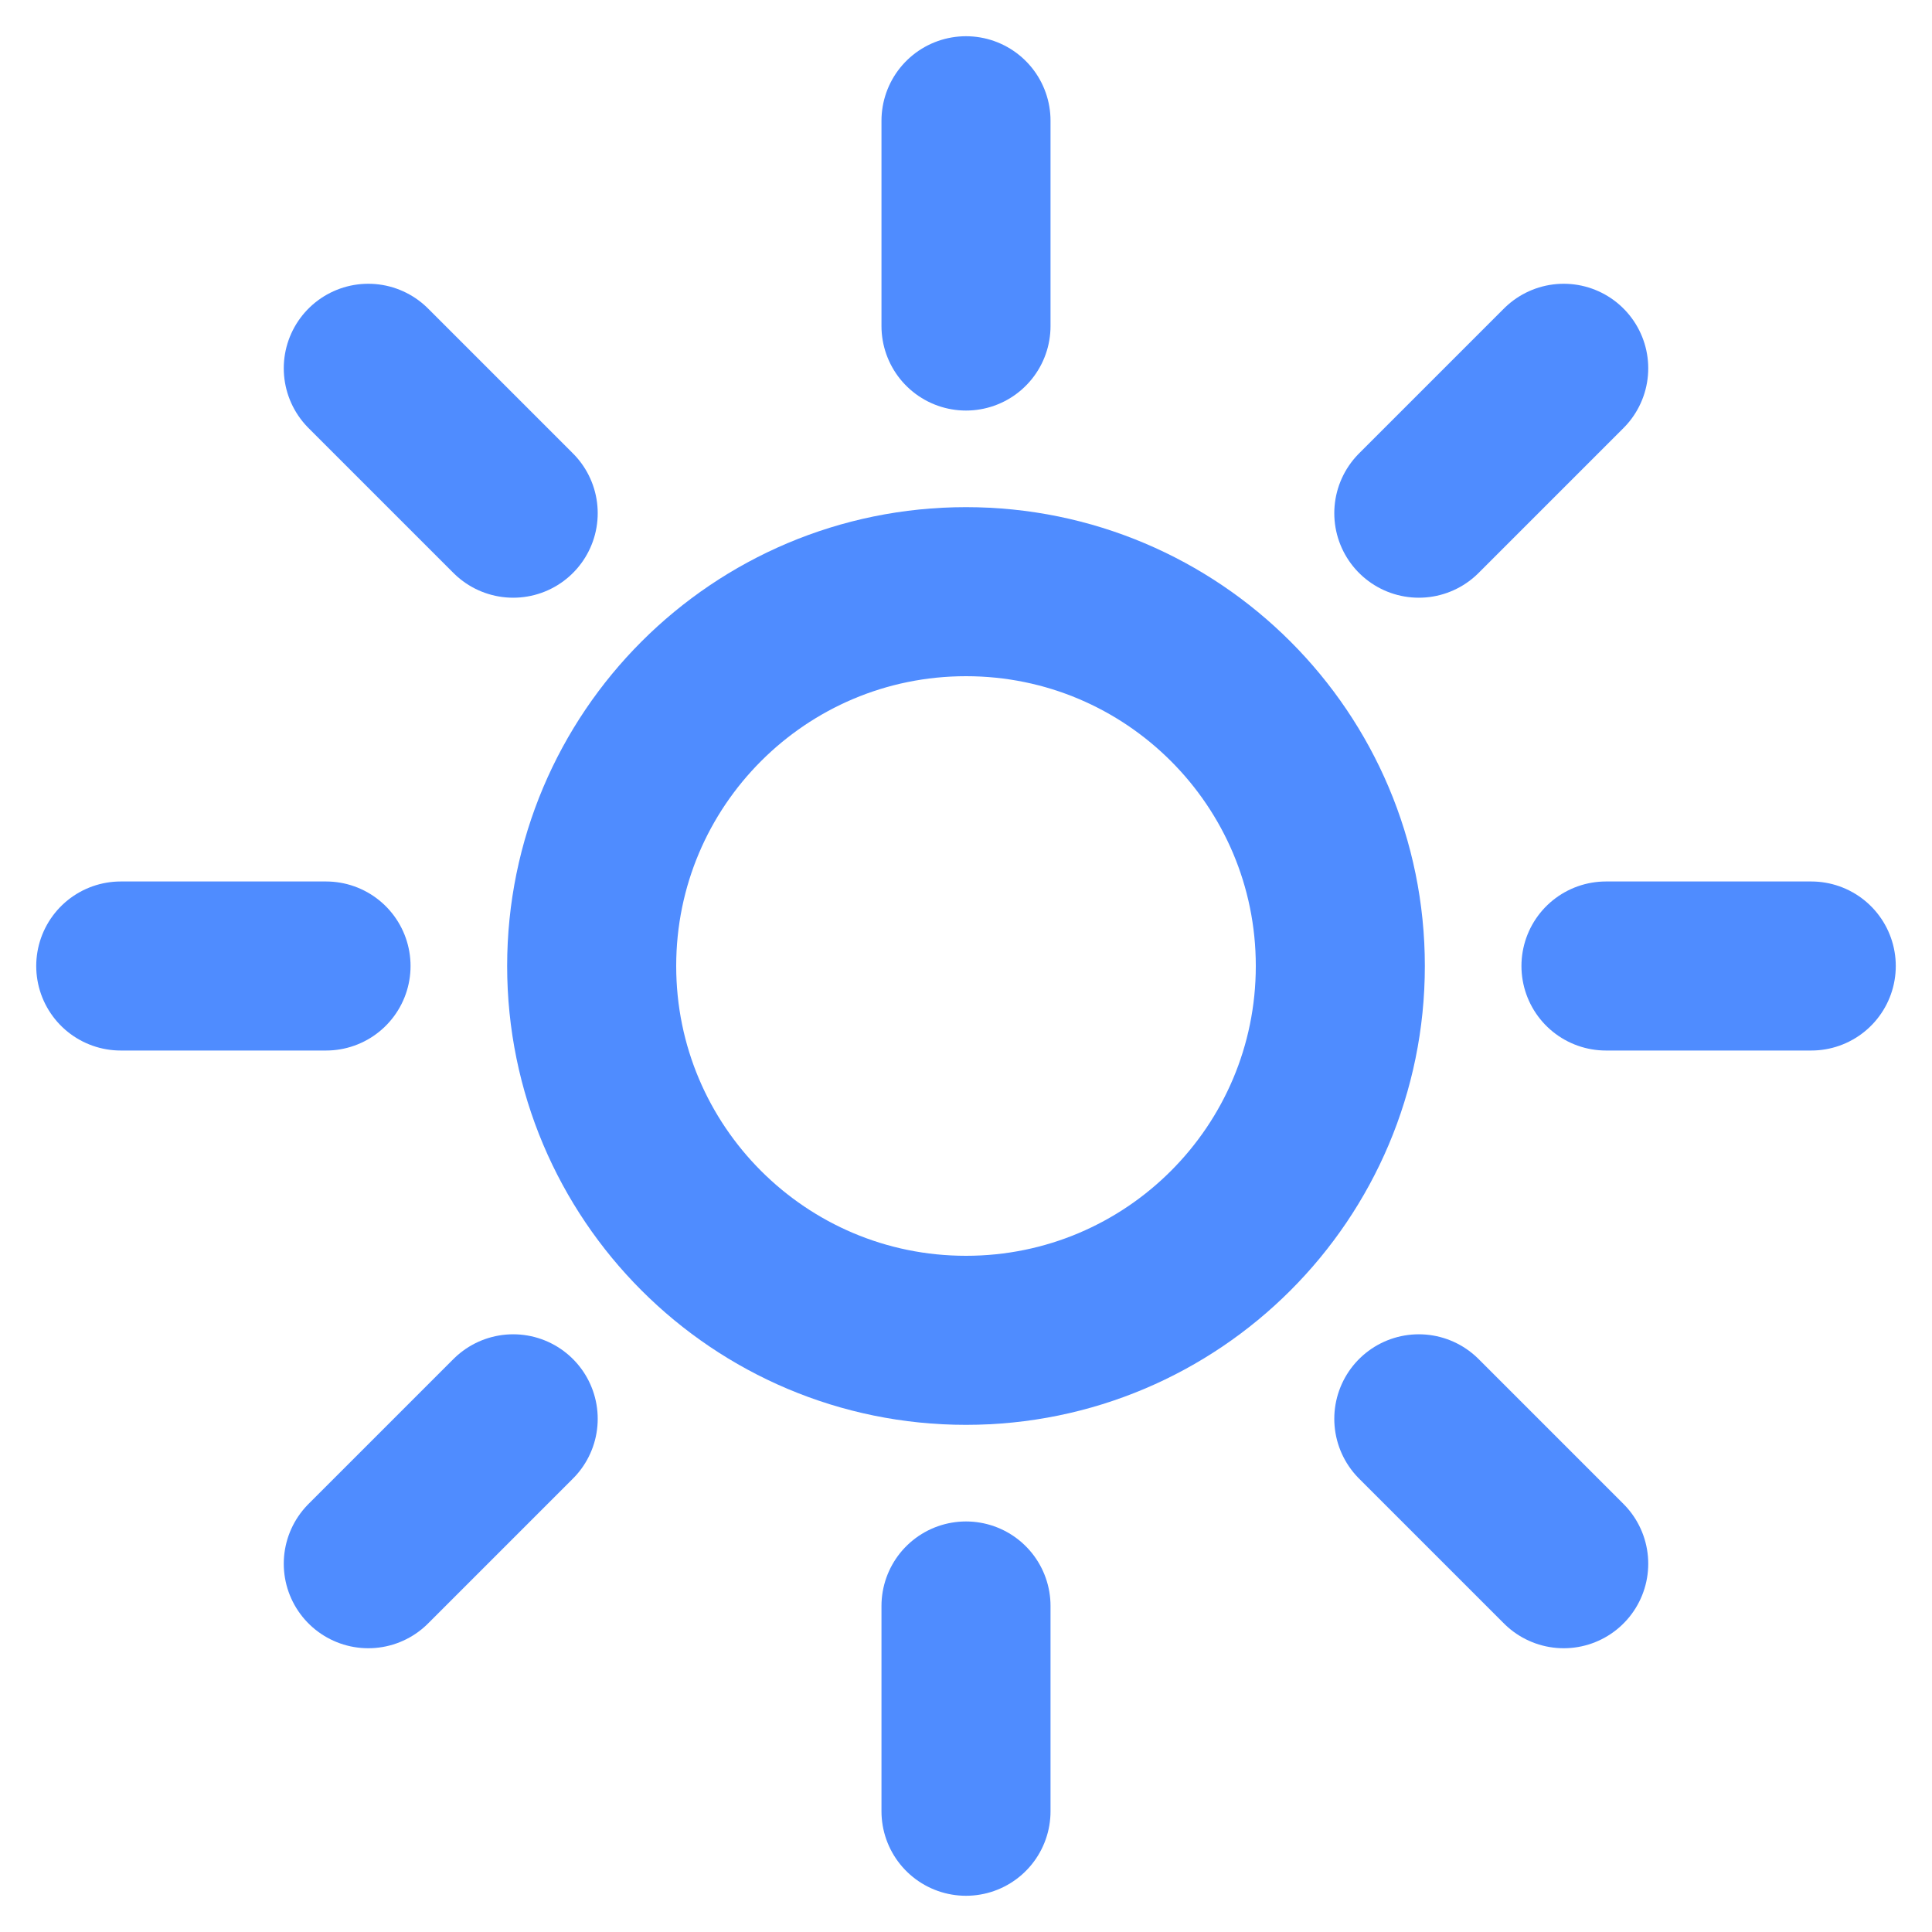
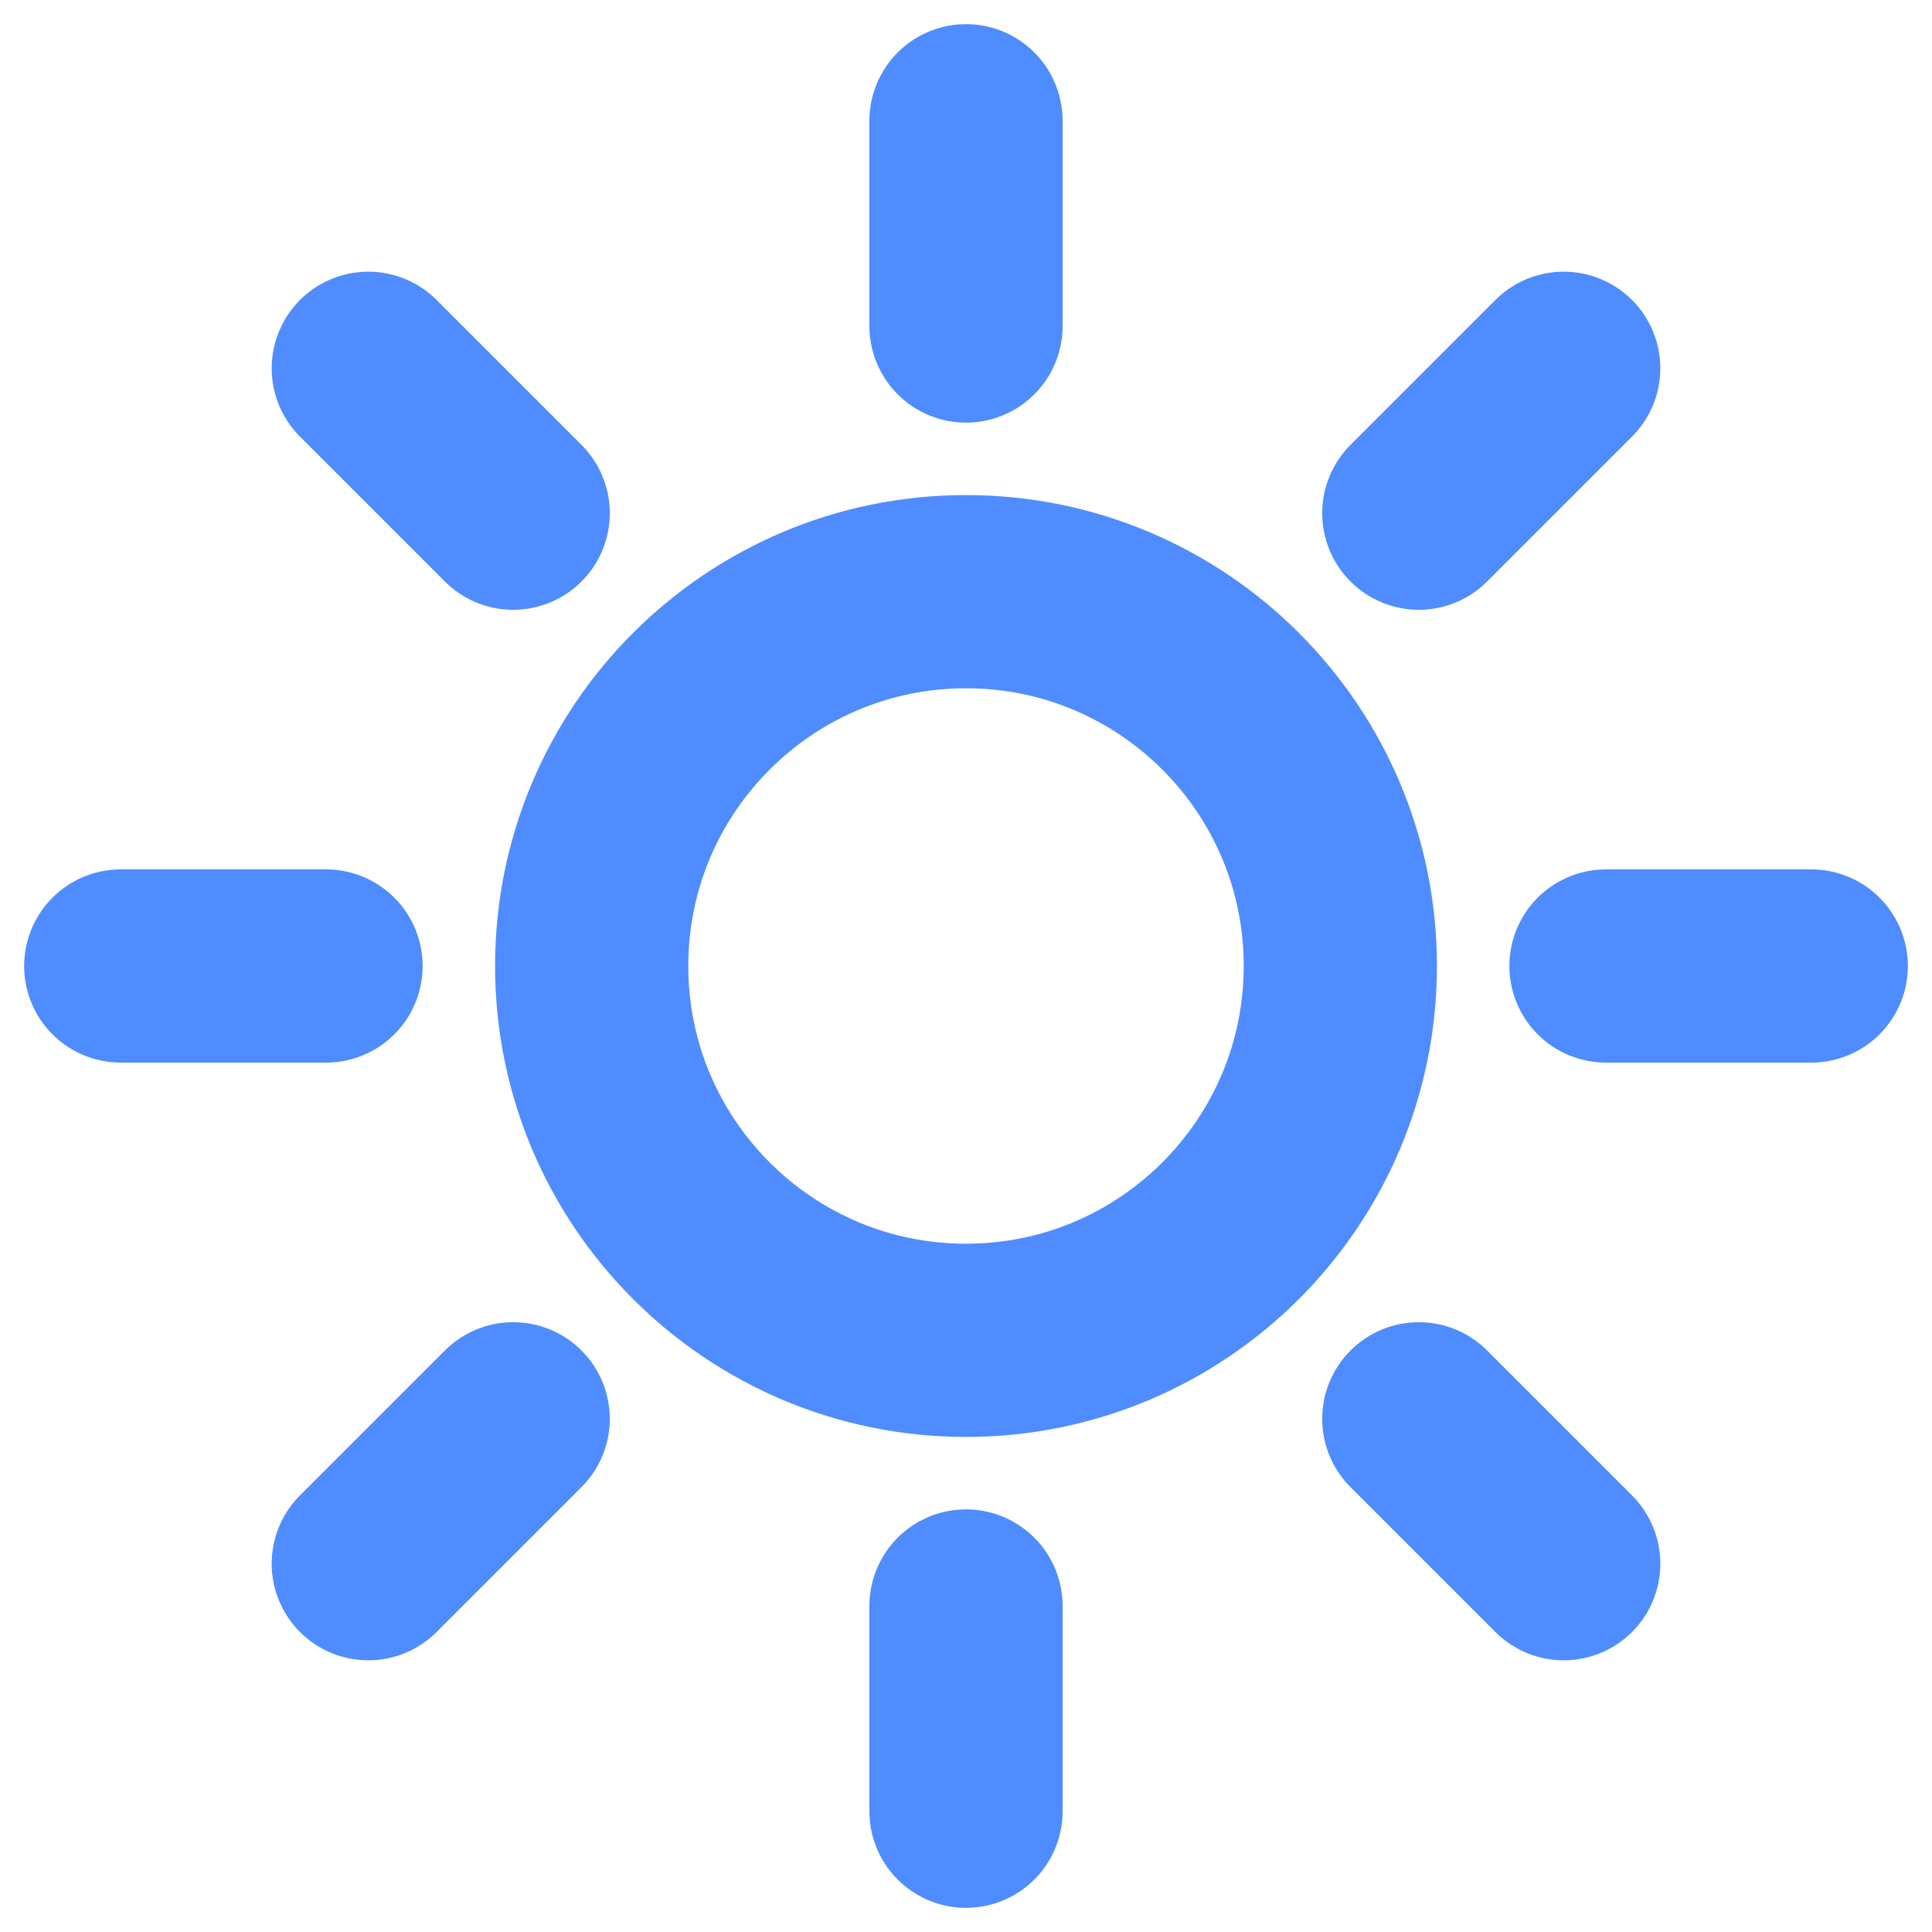
<svg xmlns="http://www.w3.org/2000/svg" viewBox="0 0 16 16" width="16" height="16">
-   <g stroke="#4f8cff" stroke-width="1.4" fill="none" stroke-linecap="round">
+   <g stroke="#4f8cff" stroke-width="1.6" fill="none" stroke-linecap="round">
    <circle cx="8" cy="8" r="3.1" />
    <line x1="8" y1="1" x2="8" y2="2.7" />
    <line x1="8" y1="13.3" x2="8" y2="15" />
    <line x1="1" y1="8" x2="2.7" y2="8" />
    <line x1="13.3" y1="8" x2="15" y2="8" />
    <line x1="3.05" y1="3.05" x2="4.25" y2="4.25" />
    <line x1="11.75" y1="11.75" x2="12.95" y2="12.95" />
    <line x1="12.95" y1="3.05" x2="11.75" y2="4.25" />
    <line x1="4.25" y1="11.75" x2="3.05" y2="12.95" />
  </g>
</svg>
